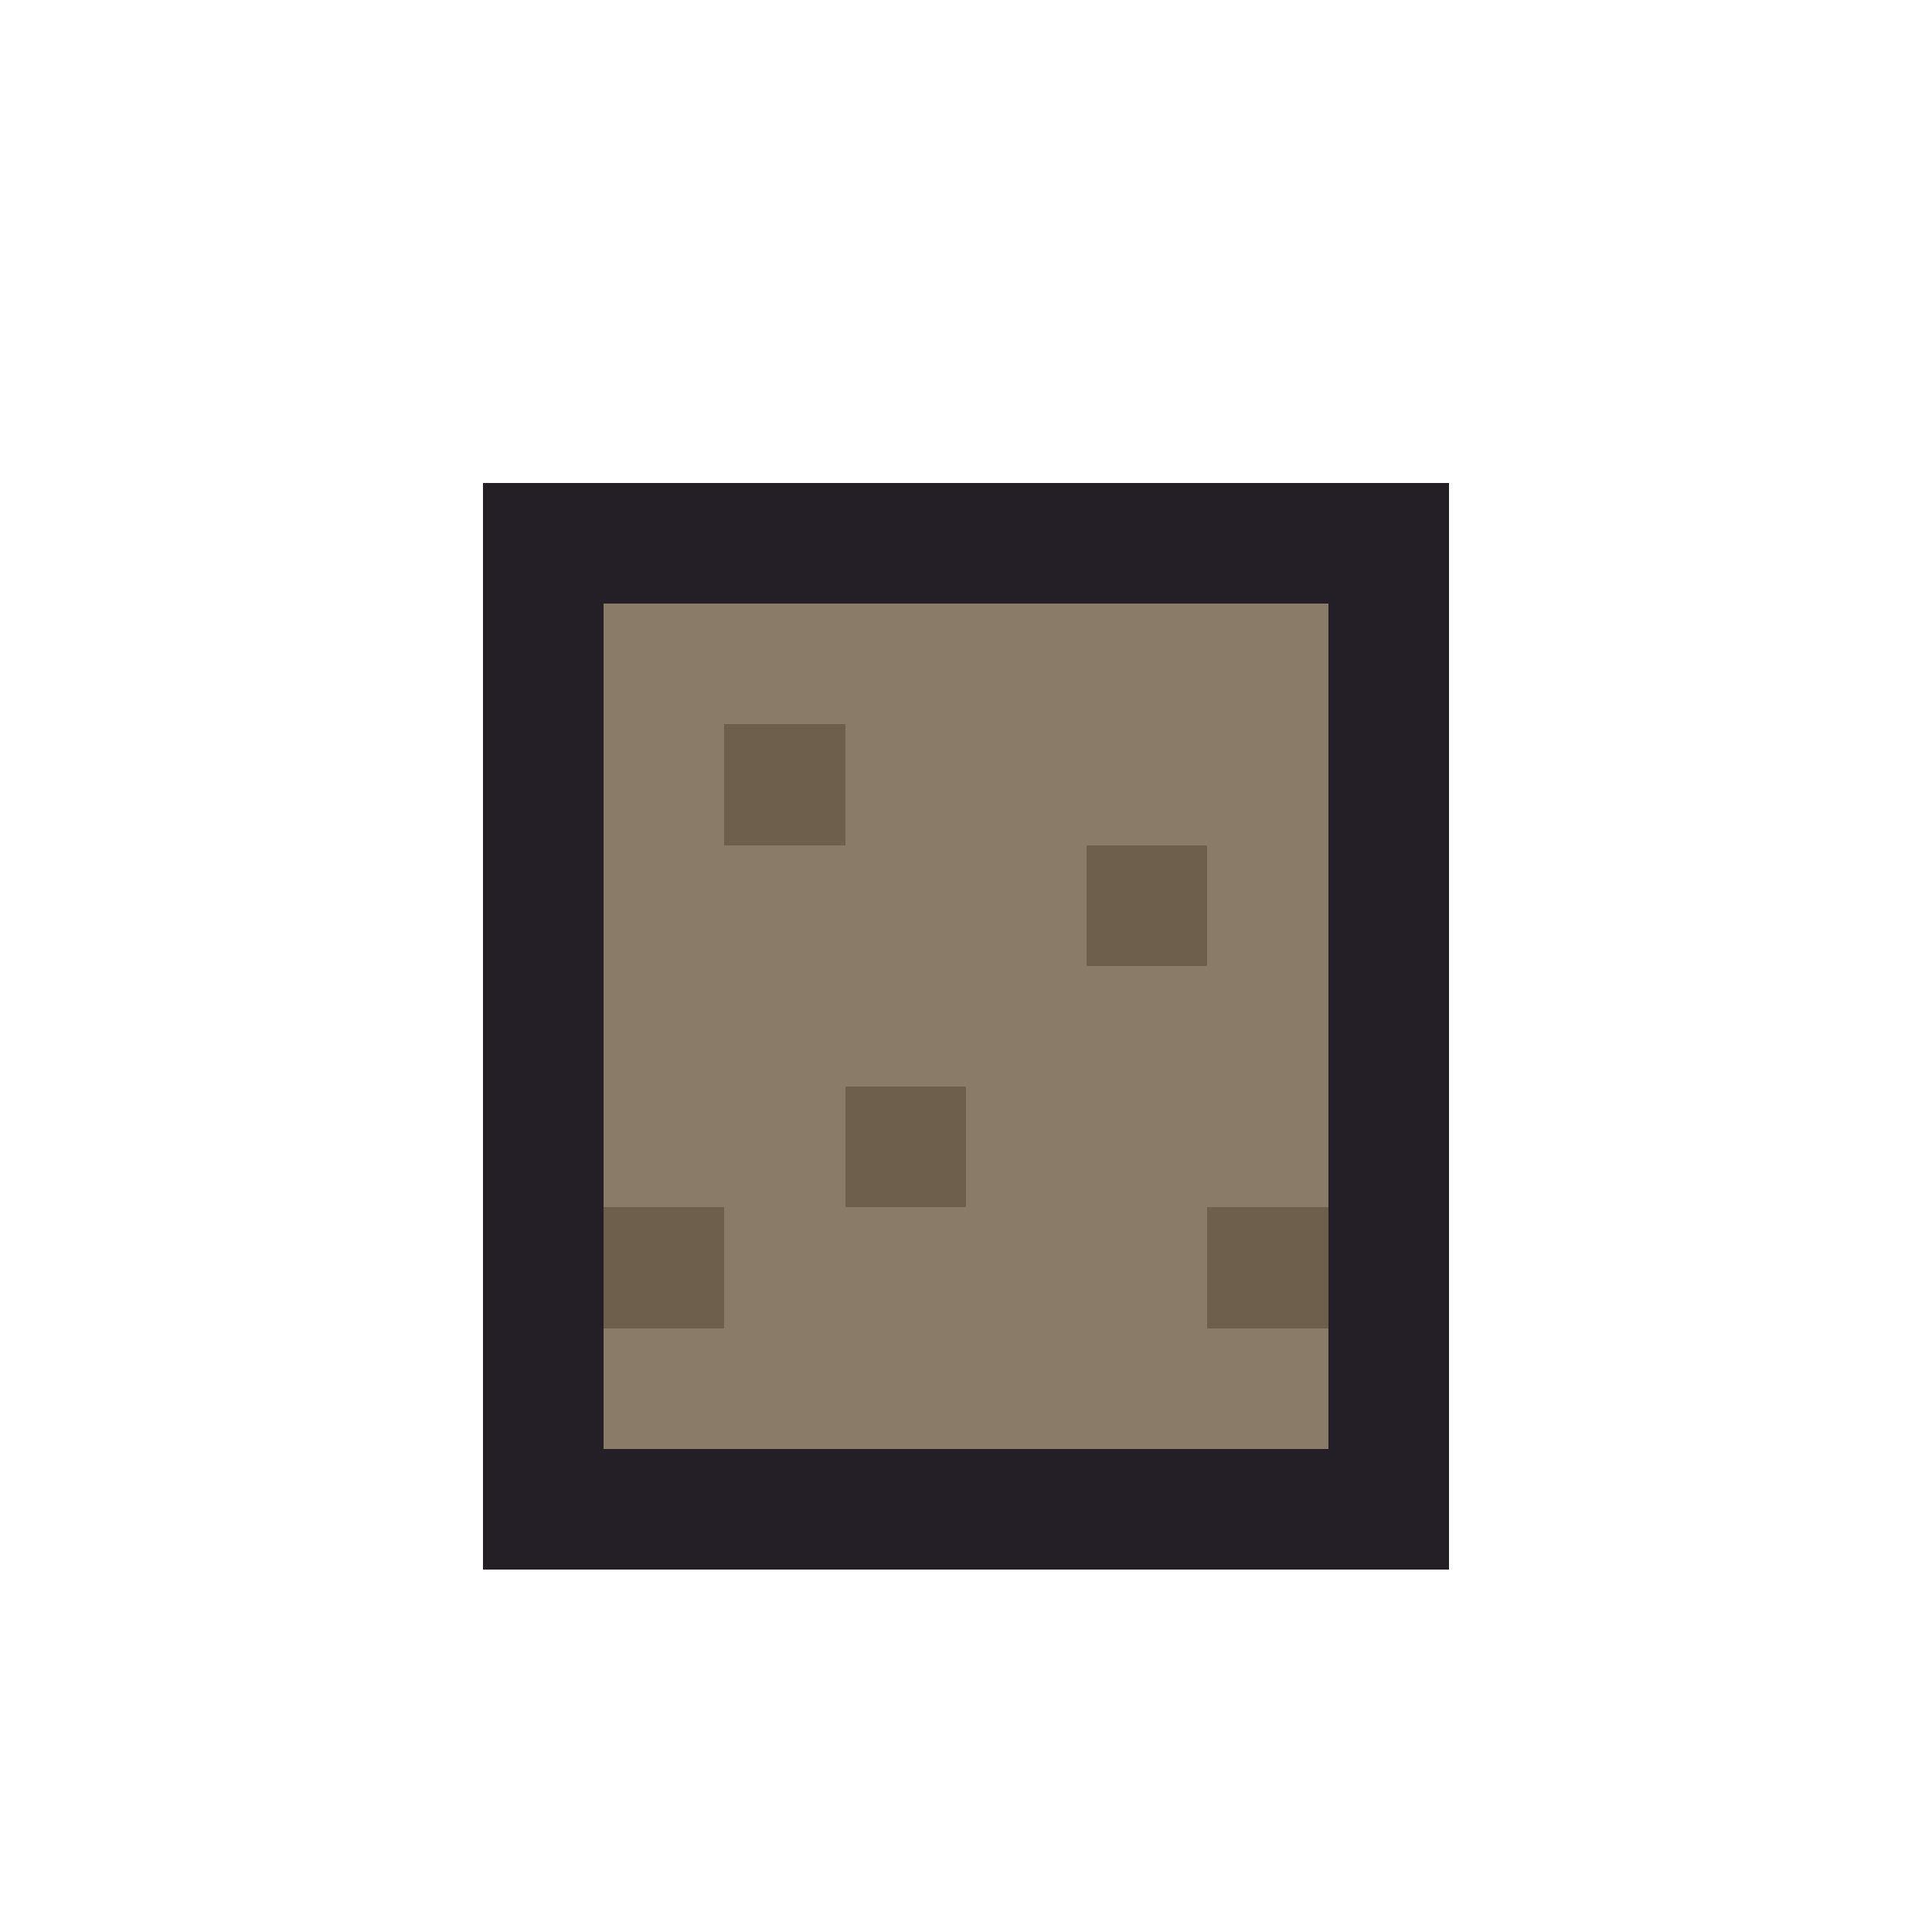
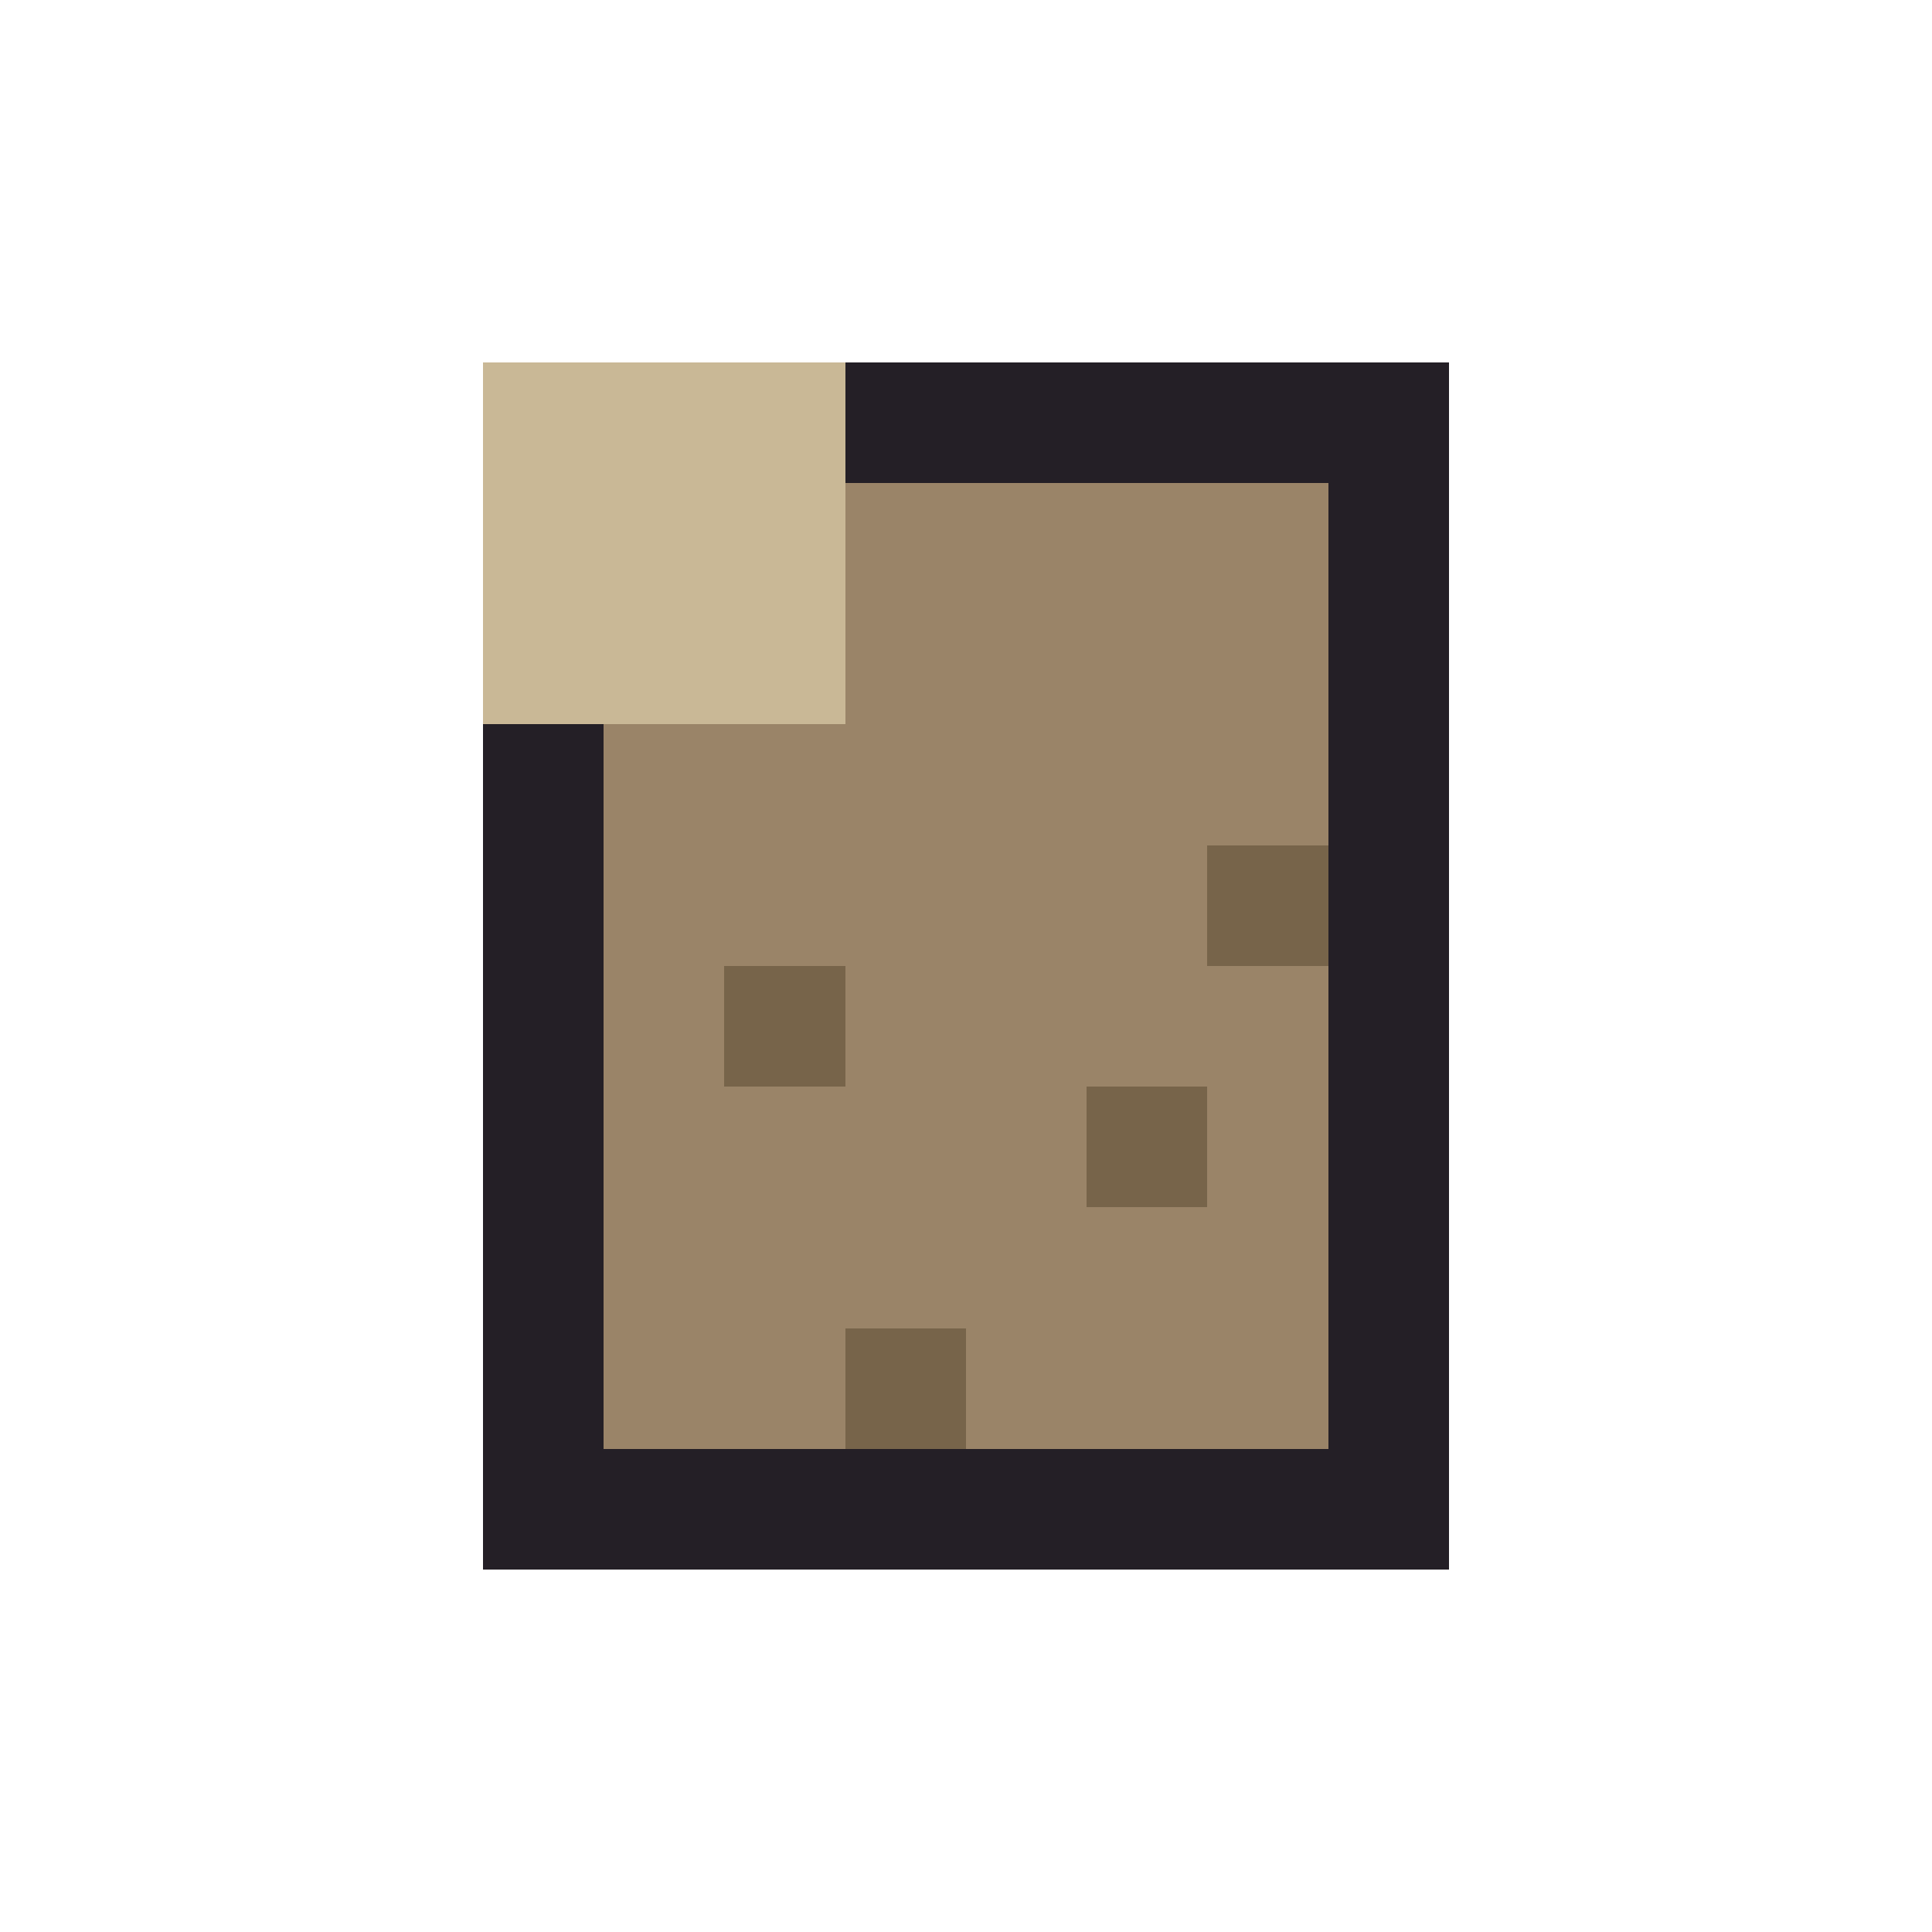
<svg xmlns="http://www.w3.org/2000/svg" width="16" height="16" viewBox="0 0 16 16" shape-rendering="crispEdges">
-   <rect x="4" y="4" width="1" height="1" fill="#241f26" />
-   <rect x="5" y="4" width="1" height="1" fill="#241f26" />
-   <rect x="6" y="4" width="1" height="1" fill="#241f26" />
-   <rect x="7" y="4" width="1" height="1" fill="#241f26" />
-   <rect x="8" y="4" width="1" height="1" fill="#241f26" />
-   <rect x="9" y="4" width="1" height="1" fill="#241f26" />
-   <rect x="10" y="4" width="1" height="1" fill="#241f26" />
+   <rect x="4" y="3" width="1" height="1" fill="#c9b896" />
+   <rect x="5" y="3" width="1" height="1" fill="#c9b896" />
+   <rect x="6" y="3" width="1" height="1" fill="#c9b896" />
+   <rect x="7" y="3" width="1" height="1" fill="#241f26" />
+   <rect x="8" y="3" width="1" height="1" fill="#241f26" />
+   <rect x="9" y="3" width="1" height="1" fill="#241f26" />
+   <rect x="10" y="3" width="1" height="1" fill="#241f26" />
+   <rect x="11" y="3" width="1" height="1" fill="#241f26" />
+   <rect x="4" y="4" width="1" height="1" fill="#c9b896" />
+   <rect x="5" y="4" width="1" height="1" fill="#c9b896" />
+   <rect x="6" y="4" width="1" height="1" fill="#c9b896" />
+   <rect x="7" y="4" width="1" height="1" fill="#9a8468" />
+   <rect x="8" y="4" width="1" height="1" fill="#9a8468" />
+   <rect x="9" y="4" width="1" height="1" fill="#9a8468" />
+   <rect x="10" y="4" width="1" height="1" fill="#9a8468" />
  <rect x="11" y="4" width="1" height="1" fill="#241f26" />
-   <rect x="4" y="5" width="1" height="1" fill="#241f26" />
-   <rect x="5" y="5" width="1" height="1" fill="#8a7a68" />
-   <rect x="6" y="5" width="1" height="1" fill="#8a7a68" />
-   <rect x="7" y="5" width="1" height="1" fill="#8a7a68" />
-   <rect x="8" y="5" width="1" height="1" fill="#8a7a68" />
-   <rect x="9" y="5" width="1" height="1" fill="#8a7a68" />
-   <rect x="10" y="5" width="1" height="1" fill="#8a7a68" />
+   <rect x="4" y="5" width="1" height="1" fill="#c9b896" />
+   <rect x="5" y="5" width="1" height="1" fill="#c9b896" />
+   <rect x="6" y="5" width="1" height="1" fill="#c9b896" />
+   <rect x="7" y="5" width="1" height="1" fill="#9a8468" />
+   <rect x="8" y="5" width="1" height="1" fill="#9a8468" />
+   <rect x="9" y="5" width="1" height="1" fill="#9a8468" />
+   <rect x="10" y="5" width="1" height="1" fill="#9a8468" />
  <rect x="11" y="5" width="1" height="1" fill="#241f26" />
  <rect x="4" y="6" width="1" height="1" fill="#241f26" />
-   <rect x="5" y="6" width="1" height="1" fill="#8a7a68" />
-   <rect x="6" y="6" width="1" height="1" fill="#6e5f4c" />
-   <rect x="7" y="6" width="1" height="1" fill="#8a7a68" />
-   <rect x="8" y="6" width="1" height="1" fill="#8a7a68" />
-   <rect x="9" y="6" width="1" height="1" fill="#8a7a68" />
-   <rect x="10" y="6" width="1" height="1" fill="#8a7a68" />
+   <rect x="5" y="6" width="1" height="1" fill="#9a8468" />
+   <rect x="6" y="6" width="1" height="1" fill="#9a8468" />
+   <rect x="7" y="6" width="1" height="1" fill="#9a8468" />
+   <rect x="8" y="6" width="1" height="1" fill="#9a8468" />
+   <rect x="9" y="6" width="1" height="1" fill="#9a8468" />
+   <rect x="10" y="6" width="1" height="1" fill="#9a8468" />
  <rect x="11" y="6" width="1" height="1" fill="#241f26" />
  <rect x="4" y="7" width="1" height="1" fill="#241f26" />
-   <rect x="5" y="7" width="1" height="1" fill="#8a7a68" />
-   <rect x="6" y="7" width="1" height="1" fill="#8a7a68" />
-   <rect x="7" y="7" width="1" height="1" fill="#8a7a68" />
-   <rect x="8" y="7" width="1" height="1" fill="#8a7a68" />
-   <rect x="9" y="7" width="1" height="1" fill="#6e5f4c" />
-   <rect x="10" y="7" width="1" height="1" fill="#8a7a68" />
+   <rect x="5" y="7" width="1" height="1" fill="#9a8468" />
+   <rect x="6" y="7" width="1" height="1" fill="#9a8468" />
+   <rect x="7" y="7" width="1" height="1" fill="#9a8468" />
+   <rect x="8" y="7" width="1" height="1" fill="#9a8468" />
+   <rect x="9" y="7" width="1" height="1" fill="#9a8468" />
+   <rect x="10" y="7" width="1" height="1" fill="#77644a" />
  <rect x="11" y="7" width="1" height="1" fill="#241f26" />
  <rect x="4" y="8" width="1" height="1" fill="#241f26" />
-   <rect x="5" y="8" width="1" height="1" fill="#8a7a68" />
-   <rect x="6" y="8" width="1" height="1" fill="#8a7a68" />
-   <rect x="7" y="8" width="1" height="1" fill="#8a7a68" />
-   <rect x="8" y="8" width="1" height="1" fill="#8a7a68" />
-   <rect x="9" y="8" width="1" height="1" fill="#8a7a68" />
-   <rect x="10" y="8" width="1" height="1" fill="#8a7a68" />
+   <rect x="5" y="8" width="1" height="1" fill="#9a8468" />
+   <rect x="6" y="8" width="1" height="1" fill="#77644a" />
+   <rect x="7" y="8" width="1" height="1" fill="#9a8468" />
+   <rect x="8" y="8" width="1" height="1" fill="#9a8468" />
+   <rect x="9" y="8" width="1" height="1" fill="#9a8468" />
+   <rect x="10" y="8" width="1" height="1" fill="#9a8468" />
  <rect x="11" y="8" width="1" height="1" fill="#241f26" />
  <rect x="4" y="9" width="1" height="1" fill="#241f26" />
-   <rect x="5" y="9" width="1" height="1" fill="#8a7a68" />
-   <rect x="6" y="9" width="1" height="1" fill="#8a7a68" />
-   <rect x="7" y="9" width="1" height="1" fill="#6e5f4c" />
-   <rect x="8" y="9" width="1" height="1" fill="#8a7a68" />
-   <rect x="9" y="9" width="1" height="1" fill="#8a7a68" />
-   <rect x="10" y="9" width="1" height="1" fill="#8a7a68" />
+   <rect x="5" y="9" width="1" height="1" fill="#9a8468" />
+   <rect x="6" y="9" width="1" height="1" fill="#9a8468" />
+   <rect x="7" y="9" width="1" height="1" fill="#9a8468" />
+   <rect x="8" y="9" width="1" height="1" fill="#9a8468" />
+   <rect x="9" y="9" width="1" height="1" fill="#77644a" />
+   <rect x="10" y="9" width="1" height="1" fill="#9a8468" />
  <rect x="11" y="9" width="1" height="1" fill="#241f26" />
  <rect x="4" y="10" width="1" height="1" fill="#241f26" />
-   <rect x="5" y="10" width="1" height="1" fill="#6e5f4c" />
-   <rect x="6" y="10" width="1" height="1" fill="#8a7a68" />
-   <rect x="7" y="10" width="1" height="1" fill="#8a7a68" />
-   <rect x="8" y="10" width="1" height="1" fill="#8a7a68" />
-   <rect x="9" y="10" width="1" height="1" fill="#8a7a68" />
-   <rect x="10" y="10" width="1" height="1" fill="#6e5f4c" />
+   <rect x="5" y="10" width="1" height="1" fill="#9a8468" />
+   <rect x="6" y="10" width="1" height="1" fill="#9a8468" />
+   <rect x="7" y="10" width="1" height="1" fill="#9a8468" />
+   <rect x="8" y="10" width="1" height="1" fill="#9a8468" />
+   <rect x="9" y="10" width="1" height="1" fill="#9a8468" />
+   <rect x="10" y="10" width="1" height="1" fill="#9a8468" />
  <rect x="11" y="10" width="1" height="1" fill="#241f26" />
  <rect x="4" y="11" width="1" height="1" fill="#241f26" />
-   <rect x="5" y="11" width="1" height="1" fill="#8a7a68" />
-   <rect x="6" y="11" width="1" height="1" fill="#8a7a68" />
-   <rect x="7" y="11" width="1" height="1" fill="#8a7a68" />
-   <rect x="8" y="11" width="1" height="1" fill="#8a7a68" />
-   <rect x="9" y="11" width="1" height="1" fill="#8a7a68" />
-   <rect x="10" y="11" width="1" height="1" fill="#8a7a68" />
+   <rect x="5" y="11" width="1" height="1" fill="#9a8468" />
+   <rect x="6" y="11" width="1" height="1" fill="#9a8468" />
+   <rect x="7" y="11" width="1" height="1" fill="#77644a" />
+   <rect x="8" y="11" width="1" height="1" fill="#9a8468" />
+   <rect x="9" y="11" width="1" height="1" fill="#9a8468" />
+   <rect x="10" y="11" width="1" height="1" fill="#9a8468" />
  <rect x="11" y="11" width="1" height="1" fill="#241f26" />
  <rect x="4" y="12" width="1" height="1" fill="#241f26" />
  <rect x="5" y="12" width="1" height="1" fill="#241f26" />
  <rect x="6" y="12" width="1" height="1" fill="#241f26" />
  <rect x="7" y="12" width="1" height="1" fill="#241f26" />
  <rect x="8" y="12" width="1" height="1" fill="#241f26" />
  <rect x="9" y="12" width="1" height="1" fill="#241f26" />
  <rect x="10" y="12" width="1" height="1" fill="#241f26" />
  <rect x="11" y="12" width="1" height="1" fill="#241f26" />
</svg>
